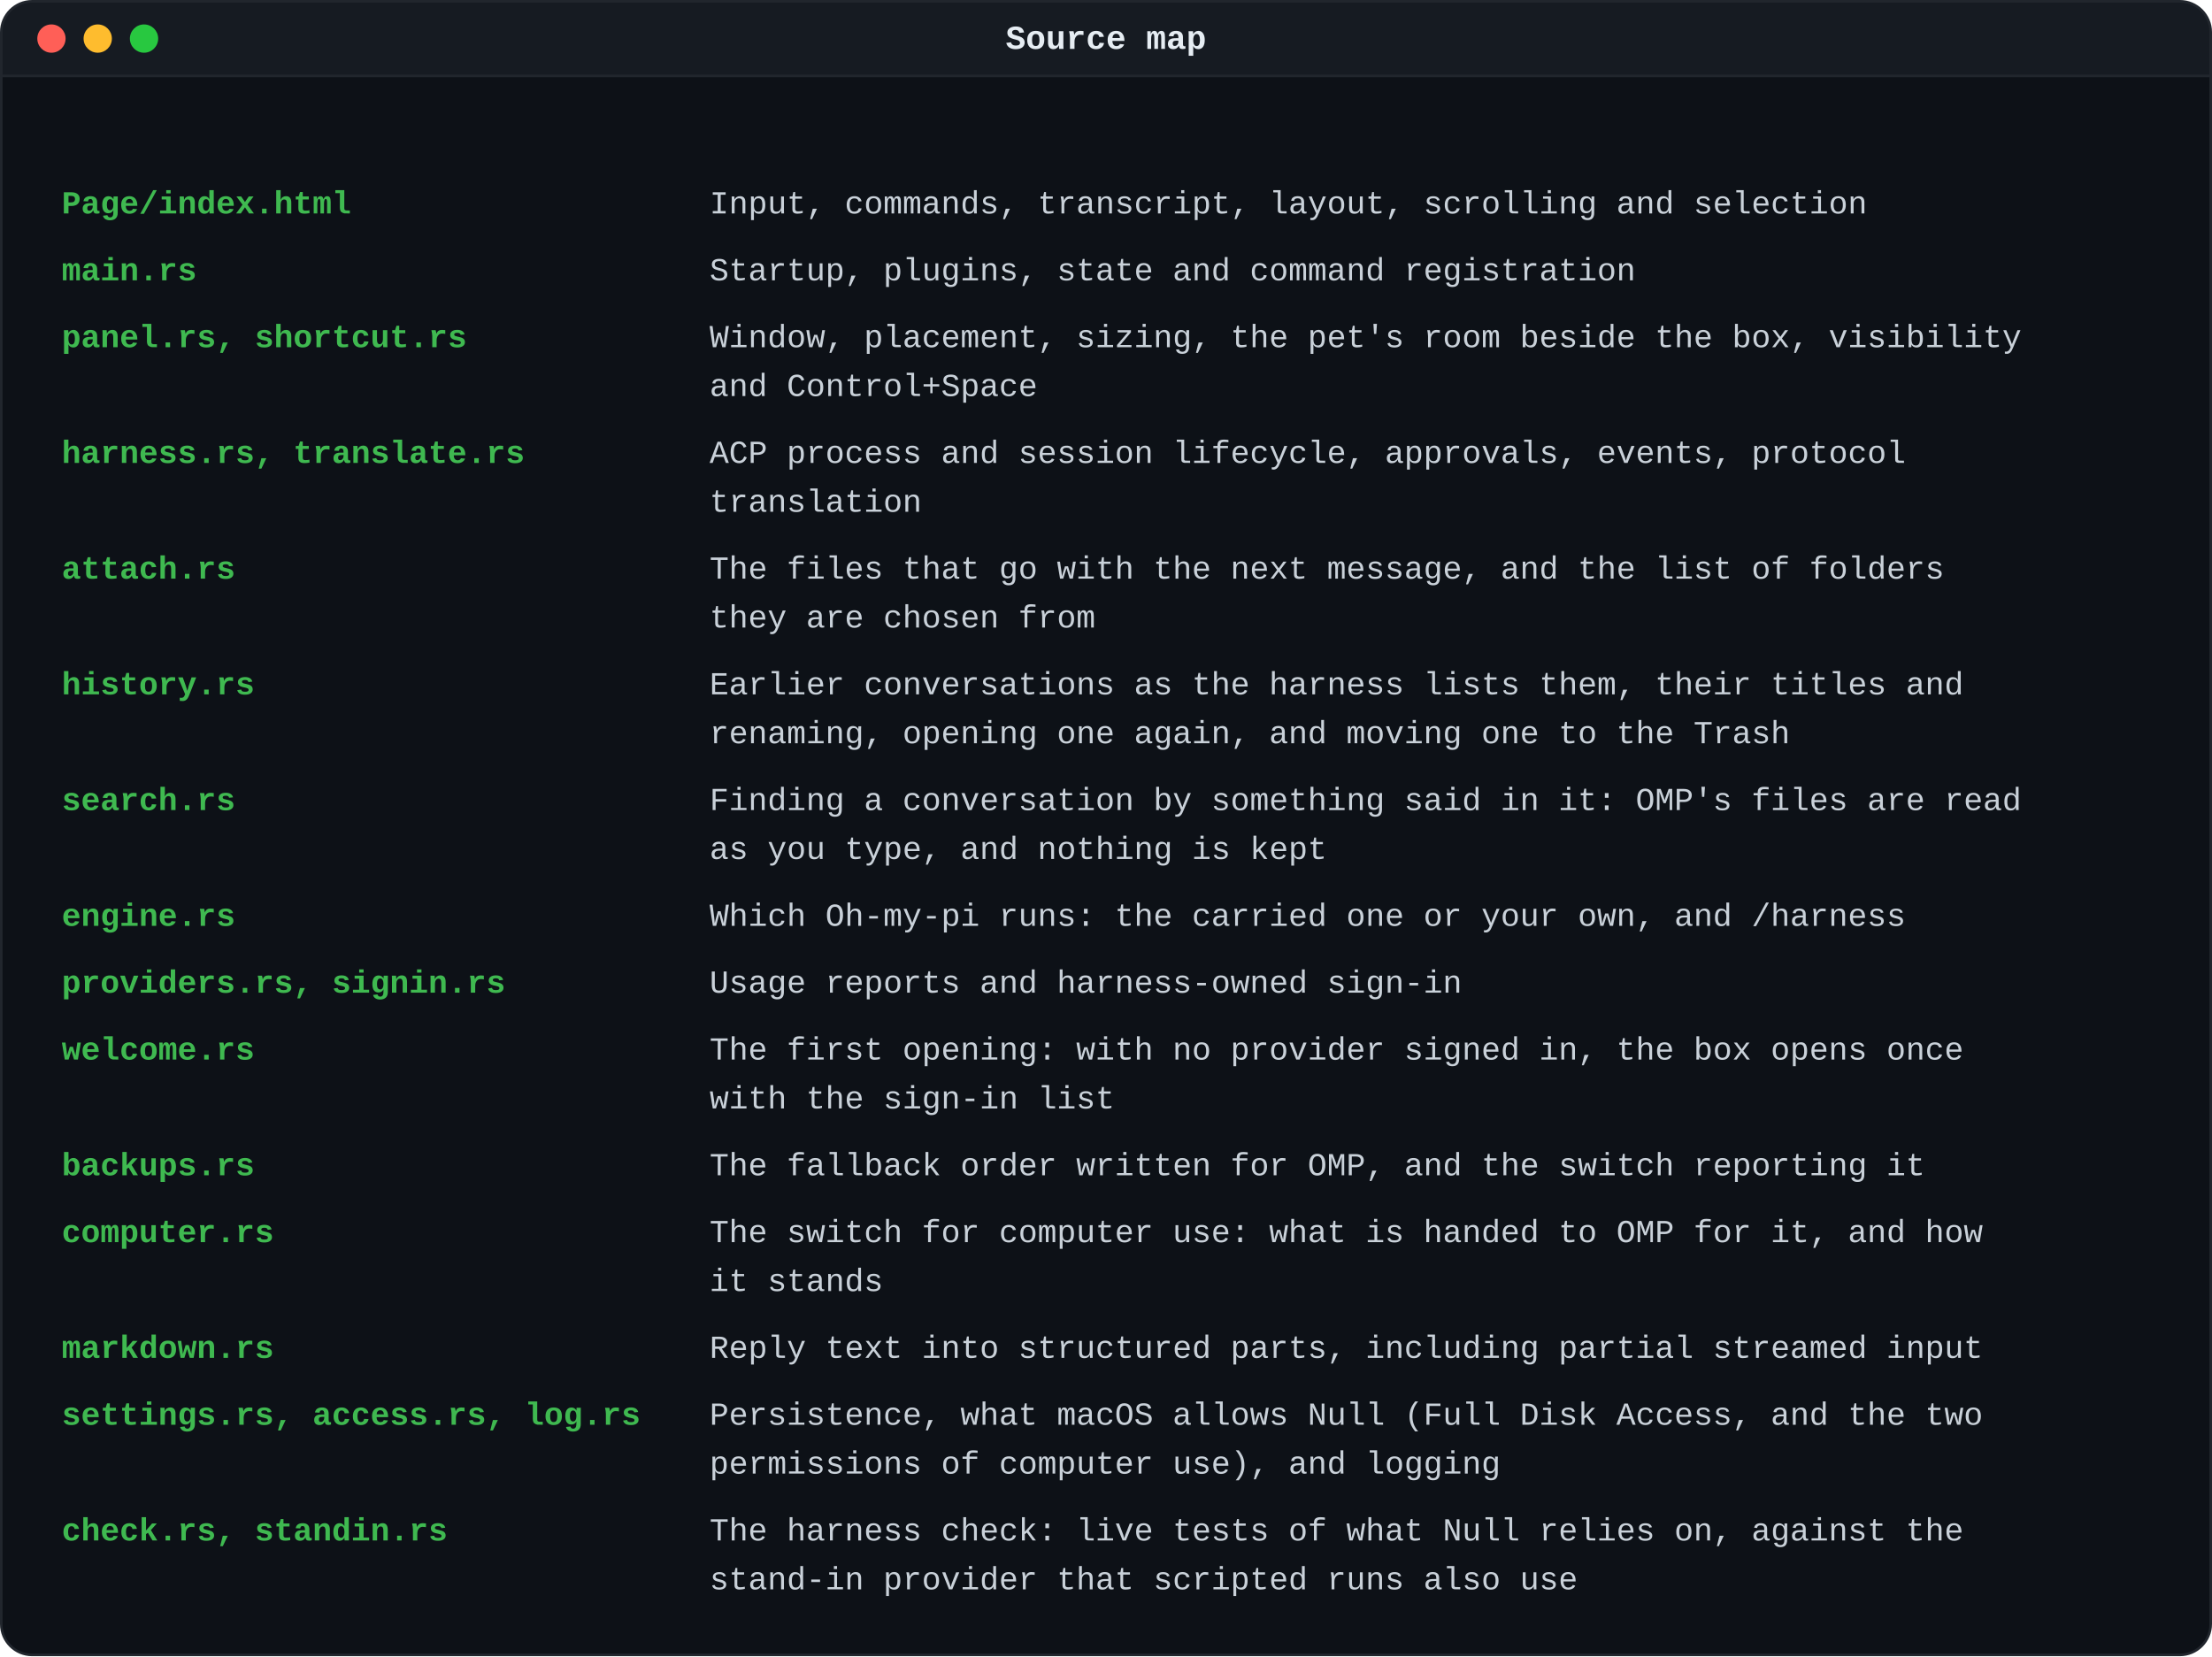
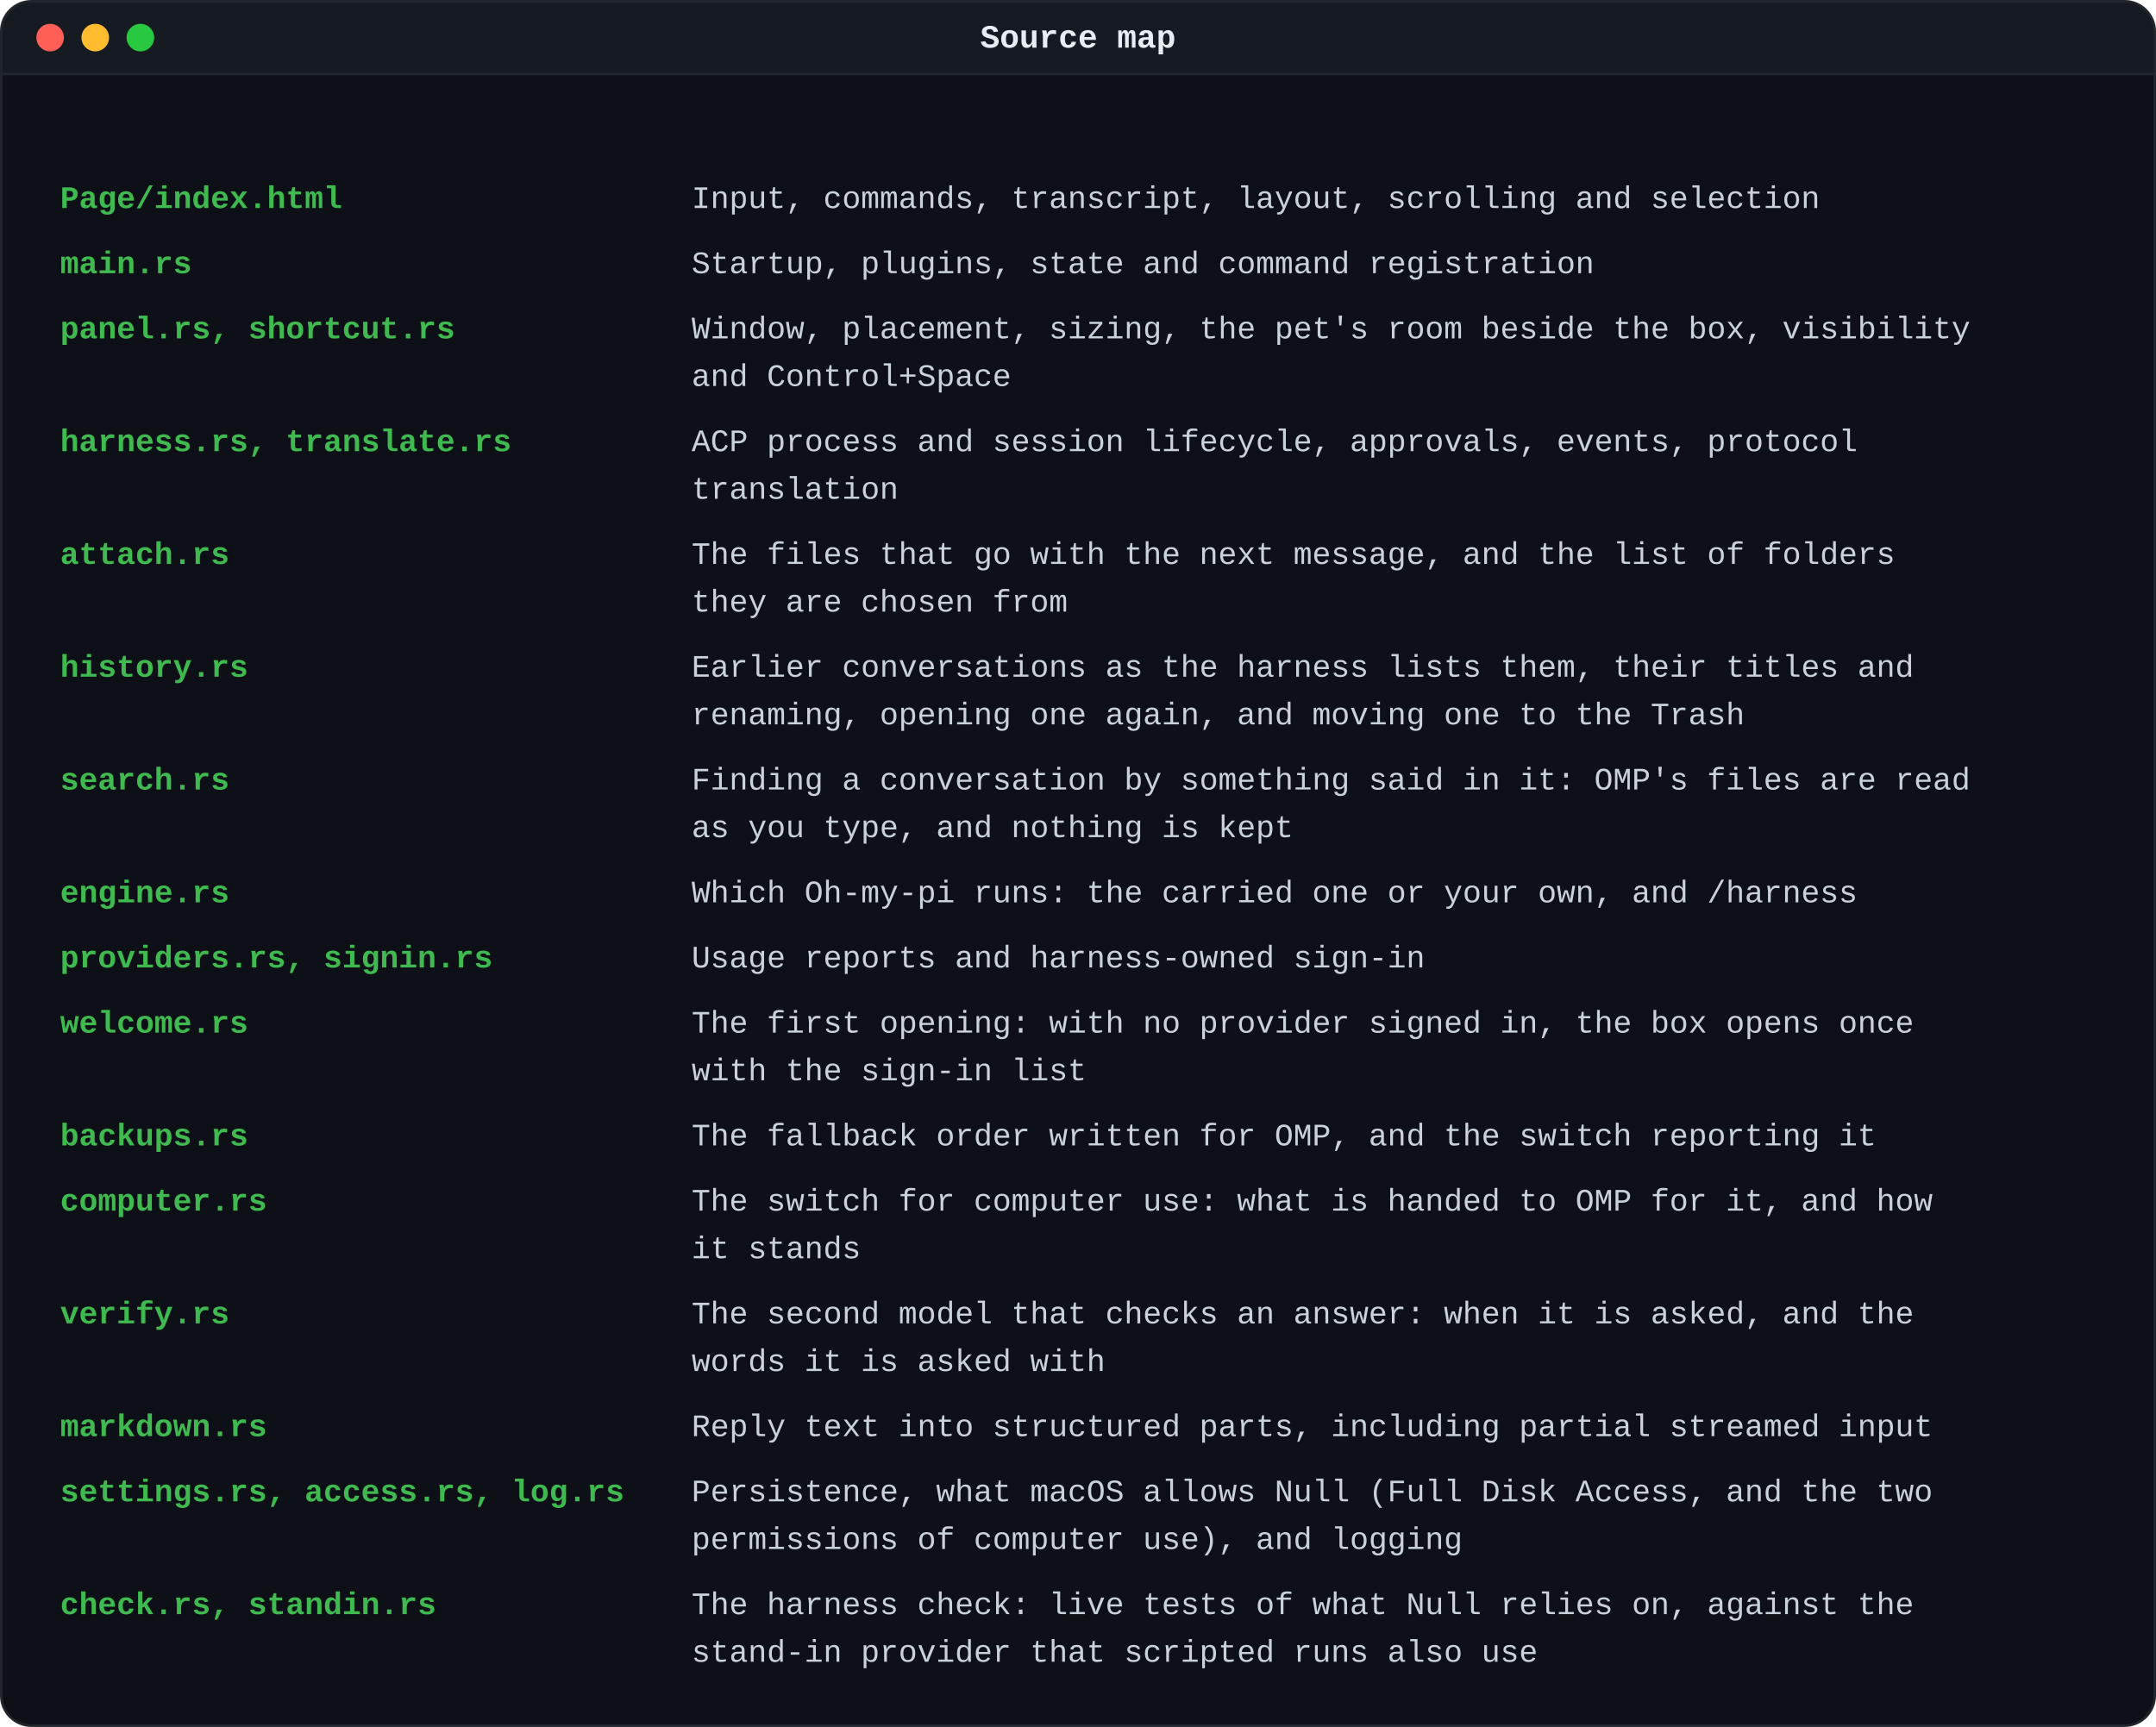
- <svg xmlns="http://www.w3.org/2000/svg" viewBox="0 0 860 644" width="860" height="644" fill="none" role="img" aria-label="Source map. Page/index.html: Input, commands, transcript, layout, scrolling and selection main.rs: Startup, plugins, state and command registration panel.rs, shortcut.rs: Window, placement, sizing, the pet's room beside the box, visibility and Control+Space harness.rs, translate.rs: ACP process and session lifecycle, approvals, events, protocol translation attach.rs: The files that go with the next message, and the list of folders they are chosen from history.rs: Earlier conversations as the harness lists them, their titles and renaming, opening one again, and moving one to the Trash search.rs: Finding a conversation by something said in it: OMP's files are read as you type, and nothing is kept engine.rs: Which Oh-my-pi runs: the carried one or your own, and /harness providers.rs, signin.rs: Usage reports and harness-owned sign-in welcome.rs: The first opening: with no provider signed in, the box opens once with the sign-in list backups.rs: The fallback order written for OMP, and the switch reporting it computer.rs: The switch for computer use: what is handed to OMP for it, and how it stands markdown.rs: Reply text into structured parts, including partial streamed input settings.rs, access.rs, log.rs: Persistence, what macOS allows Null (Full Disk Access, and the two permissions of computer use), and logging check.rs, standin.rs: The harness check: live tests of what Null relies on, against the stand-in provider that scripted runs also use">
+ <svg xmlns="http://www.w3.org/2000/svg" viewBox="0 0 860 689" width="860" height="689" fill="none" role="img" aria-label="Source map. Page/index.html: Input, commands, transcript, layout, scrolling and selection main.rs: Startup, plugins, state and command registration panel.rs, shortcut.rs: Window, placement, sizing, the pet's room beside the box, visibility and Control+Space harness.rs, translate.rs: ACP process and session lifecycle, approvals, events, protocol translation attach.rs: The files that go with the next message, and the list of folders they are chosen from history.rs: Earlier conversations as the harness lists them, their titles and renaming, opening one again, and moving one to the Trash search.rs: Finding a conversation by something said in it: OMP's files are read as you type, and nothing is kept engine.rs: Which Oh-my-pi runs: the carried one or your own, and /harness providers.rs, signin.rs: Usage reports and harness-owned sign-in welcome.rs: The first opening: with no provider signed in, the box opens once with the sign-in list backups.rs: The fallback order written for OMP, and the switch reporting it computer.rs: The switch for computer use: what is handed to OMP for it, and how it stands verify.rs: The second model that checks an answer: when it is asked, and the words it is asked with markdown.rs: Reply text into structured parts, including partial streamed input settings.rs, access.rs, log.rs: Persistence, what macOS allows Null (Full Disk Access, and the two permissions of computer use), and logging check.rs, standin.rs: The harness check: live tests of what Null relies on, against the stand-in provider that scripted runs also use">
  <style>
    text { font-family: ui-monospace,SFMono-Regular,'SF Mono',Menlo,Consolas,'Liberation Mono',monospace; }
    .rise { animation: rise .35s ease-out both; }
    .fade { animation: fade .4s ease-out both; }
    .blink { animation: blink 1.1s steps(1) infinite; }
    @keyframes rise { from { opacity: 0; transform: translateY(4px); } }
    @keyframes fade { from { opacity: 0; } }
    @keyframes blink { 50% { opacity: 0; } }
    @keyframes hold { 0%, 99.9% { opacity: 1; } 100% { opacity: 0; } }
    @media (prefers-reduced-motion: reduce) { * { animation: none !important; } }
  </style>
  <clipPath id="win">
-     <rect x="0.5" y="0.5" width="859" height="643" rx="12" />
+     <rect x="0.5" y="0.5" width="859" height="688" rx="12" />
  </clipPath>
  <g clip-path="url(#win)">
-     <rect width="860" height="644" fill="#0D1117" />
+     <rect width="860" height="689" fill="#0D1117" />
    <rect width="860" height="30" fill="#161B22" />
    <path d="M0 29.5H860" stroke="#21262D" />
    <circle cx="20" cy="15.0" r="5.5" fill="#FF5F57" />
    <circle cx="38" cy="15.0" r="5.5" fill="#FEBC2E" />
    <circle cx="56" cy="15.0" r="5.5" fill="#28C840" />
    <text x="430.0" y="19.0" font-size="13" font-weight="600" fill="#E6EDF3" text-anchor="middle">Source map</text>
    <text x="24" y="83.0" font-size="12.5" font-weight="700" fill="#3FB950">Page/index.html</text>
    <text x="275.875" y="83.0" font-size="12.5" fill="#C9D1D9">Input, commands, transcript, layout, scrolling and selection</text>
    <text x="24" y="109.0" font-size="12.5" font-weight="700" fill="#3FB950">main.rs</text>
    <text x="275.875" y="109.0" font-size="12.5" fill="#C9D1D9">Startup, plugins, state and command registration</text>
    <text x="24" y="135.0" font-size="12.5" font-weight="700" fill="#3FB950">panel.rs, shortcut.rs</text>
    <text x="275.875" y="135.0" font-size="12.5" fill="#C9D1D9">Window, placement, sizing, the pet's room beside the box, visibility</text>
    <text x="275.875" y="154.0" font-size="12.5" fill="#C9D1D9">and Control+Space</text>
    <text x="24" y="180.0" font-size="12.5" font-weight="700" fill="#3FB950">harness.rs, translate.rs</text>
    <text x="275.875" y="180.0" font-size="12.5" fill="#C9D1D9">ACP process and session lifecycle, approvals, events, protocol</text>
    <text x="275.875" y="199.0" font-size="12.5" fill="#C9D1D9">translation</text>
    <text x="24" y="225.0" font-size="12.5" font-weight="700" fill="#3FB950">attach.rs</text>
    <text x="275.875" y="225.0" font-size="12.5" fill="#C9D1D9">The files that go with the next message, and the list of folders</text>
    <text x="275.875" y="244.0" font-size="12.5" fill="#C9D1D9">they are chosen from</text>
    <text x="24" y="270.0" font-size="12.5" font-weight="700" fill="#3FB950">history.rs</text>
    <text x="275.875" y="270.0" font-size="12.5" fill="#C9D1D9">Earlier conversations as the harness lists them, their titles and</text>
    <text x="275.875" y="289.0" font-size="12.5" fill="#C9D1D9">renaming, opening one again, and moving one to the Trash</text>
    <text x="24" y="315.0" font-size="12.5" font-weight="700" fill="#3FB950">search.rs</text>
    <text x="275.875" y="315.0" font-size="12.5" fill="#C9D1D9">Finding a conversation by something said in it: OMP's files are read</text>
    <text x="275.875" y="334.0" font-size="12.5" fill="#C9D1D9">as you type, and nothing is kept</text>
    <text x="24" y="360.0" font-size="12.5" font-weight="700" fill="#3FB950">engine.rs</text>
    <text x="275.875" y="360.0" font-size="12.5" fill="#C9D1D9">Which Oh-my-pi runs: the carried one or your own, and /harness</text>
    <text x="24" y="386.0" font-size="12.5" font-weight="700" fill="#3FB950">providers.rs, signin.rs</text>
    <text x="275.875" y="386.0" font-size="12.5" fill="#C9D1D9">Usage reports and harness-owned sign-in</text>
    <text x="24" y="412.0" font-size="12.5" font-weight="700" fill="#3FB950">welcome.rs</text>
    <text x="275.875" y="412.0" font-size="12.5" fill="#C9D1D9">The first opening: with no provider signed in, the box opens once</text>
    <text x="275.875" y="431.0" font-size="12.5" fill="#C9D1D9">with the sign-in list</text>
    <text x="24" y="457.0" font-size="12.5" font-weight="700" fill="#3FB950">backups.rs</text>
    <text x="275.875" y="457.0" font-size="12.5" fill="#C9D1D9">The fallback order written for OMP, and the switch reporting it</text>
    <text x="24" y="483.0" font-size="12.5" font-weight="700" fill="#3FB950">computer.rs</text>
    <text x="275.875" y="483.0" font-size="12.5" fill="#C9D1D9">The switch for computer use: what is handed to OMP for it, and how</text>
    <text x="275.875" y="502.0" font-size="12.5" fill="#C9D1D9">it stands</text>
-     <text x="24" y="528.0" font-size="12.5" font-weight="700" fill="#3FB950">markdown.rs</text>
-     <text x="275.875" y="528.0" font-size="12.5" fill="#C9D1D9">Reply text into structured parts, including partial streamed input</text>
-     <text x="24" y="554.0" font-size="12.5" font-weight="700" fill="#3FB950">settings.rs, access.rs, log.rs</text>
-     <text x="275.875" y="554.0" font-size="12.5" fill="#C9D1D9">Persistence, what macOS allows Null (Full Disk Access, and the two</text>
-     <text x="275.875" y="573.0" font-size="12.5" fill="#C9D1D9">permissions of computer use), and logging</text>
-     <text x="24" y="599.0" font-size="12.5" font-weight="700" fill="#3FB950">check.rs, standin.rs</text>
-     <text x="275.875" y="599.0" font-size="12.5" fill="#C9D1D9">The harness check: live tests of what Null relies on, against the</text>
-     <text x="275.875" y="618.0" font-size="12.5" fill="#C9D1D9">stand-in provider that scripted runs also use</text>
+     <text x="24" y="528.0" font-size="12.5" font-weight="700" fill="#3FB950">verify.rs</text>
+     <text x="275.875" y="528.0" font-size="12.5" fill="#C9D1D9">The second model that checks an answer: when it is asked, and the</text>
+     <text x="275.875" y="547.0" font-size="12.5" fill="#C9D1D9">words it is asked with</text>
+     <text x="24" y="573.0" font-size="12.5" font-weight="700" fill="#3FB950">markdown.rs</text>
+     <text x="275.875" y="573.0" font-size="12.5" fill="#C9D1D9">Reply text into structured parts, including partial streamed input</text>
+     <text x="24" y="599.0" font-size="12.5" font-weight="700" fill="#3FB950">settings.rs, access.rs, log.rs</text>
+     <text x="275.875" y="599.0" font-size="12.5" fill="#C9D1D9">Persistence, what macOS allows Null (Full Disk Access, and the two</text>
+     <text x="275.875" y="618.0" font-size="12.5" fill="#C9D1D9">permissions of computer use), and logging</text>
+     <text x="24" y="644.0" font-size="12.5" font-weight="700" fill="#3FB950">check.rs, standin.rs</text>
+     <text x="275.875" y="644.0" font-size="12.5" fill="#C9D1D9">The harness check: live tests of what Null relies on, against the</text>
+     <text x="275.875" y="663.0" font-size="12.5" fill="#C9D1D9">stand-in provider that scripted runs also use</text>
  </g>
-   <rect x="0.5" y="0.5" width="859" height="643" rx="12" stroke="#21262D" />
+   <rect x="0.5" y="0.5" width="859" height="688" rx="12" stroke="#21262D" />
</svg>
